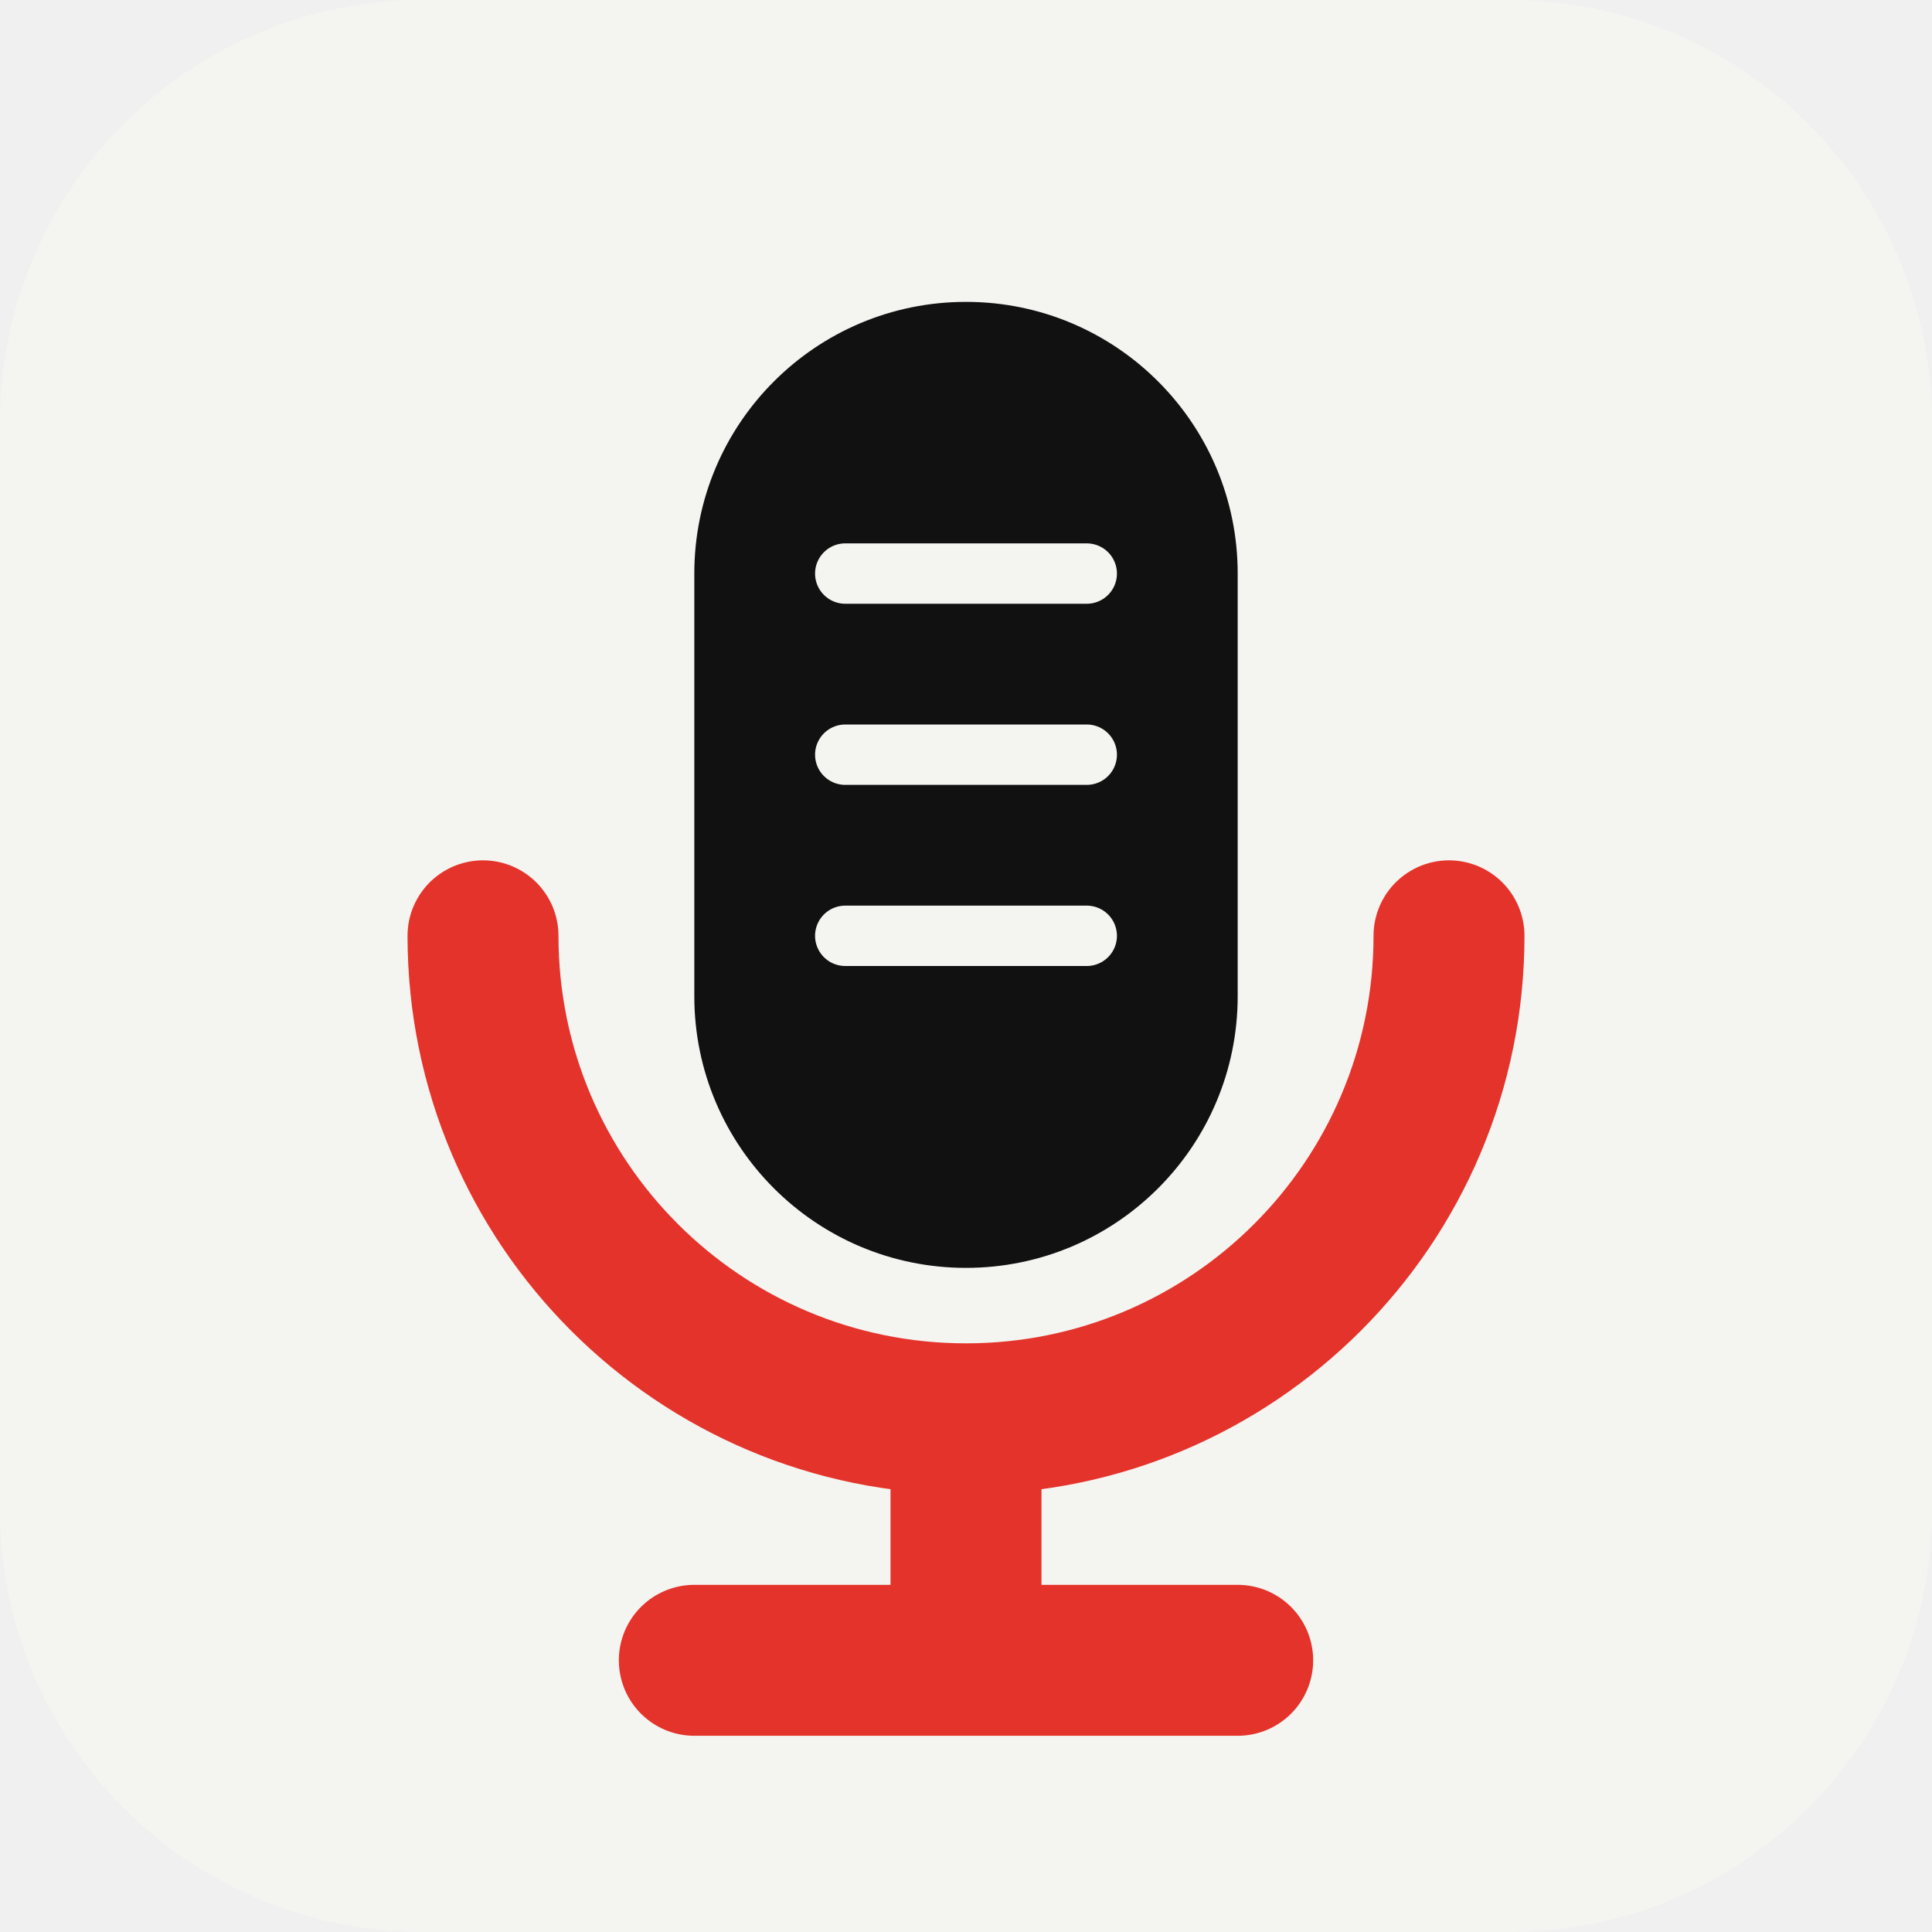
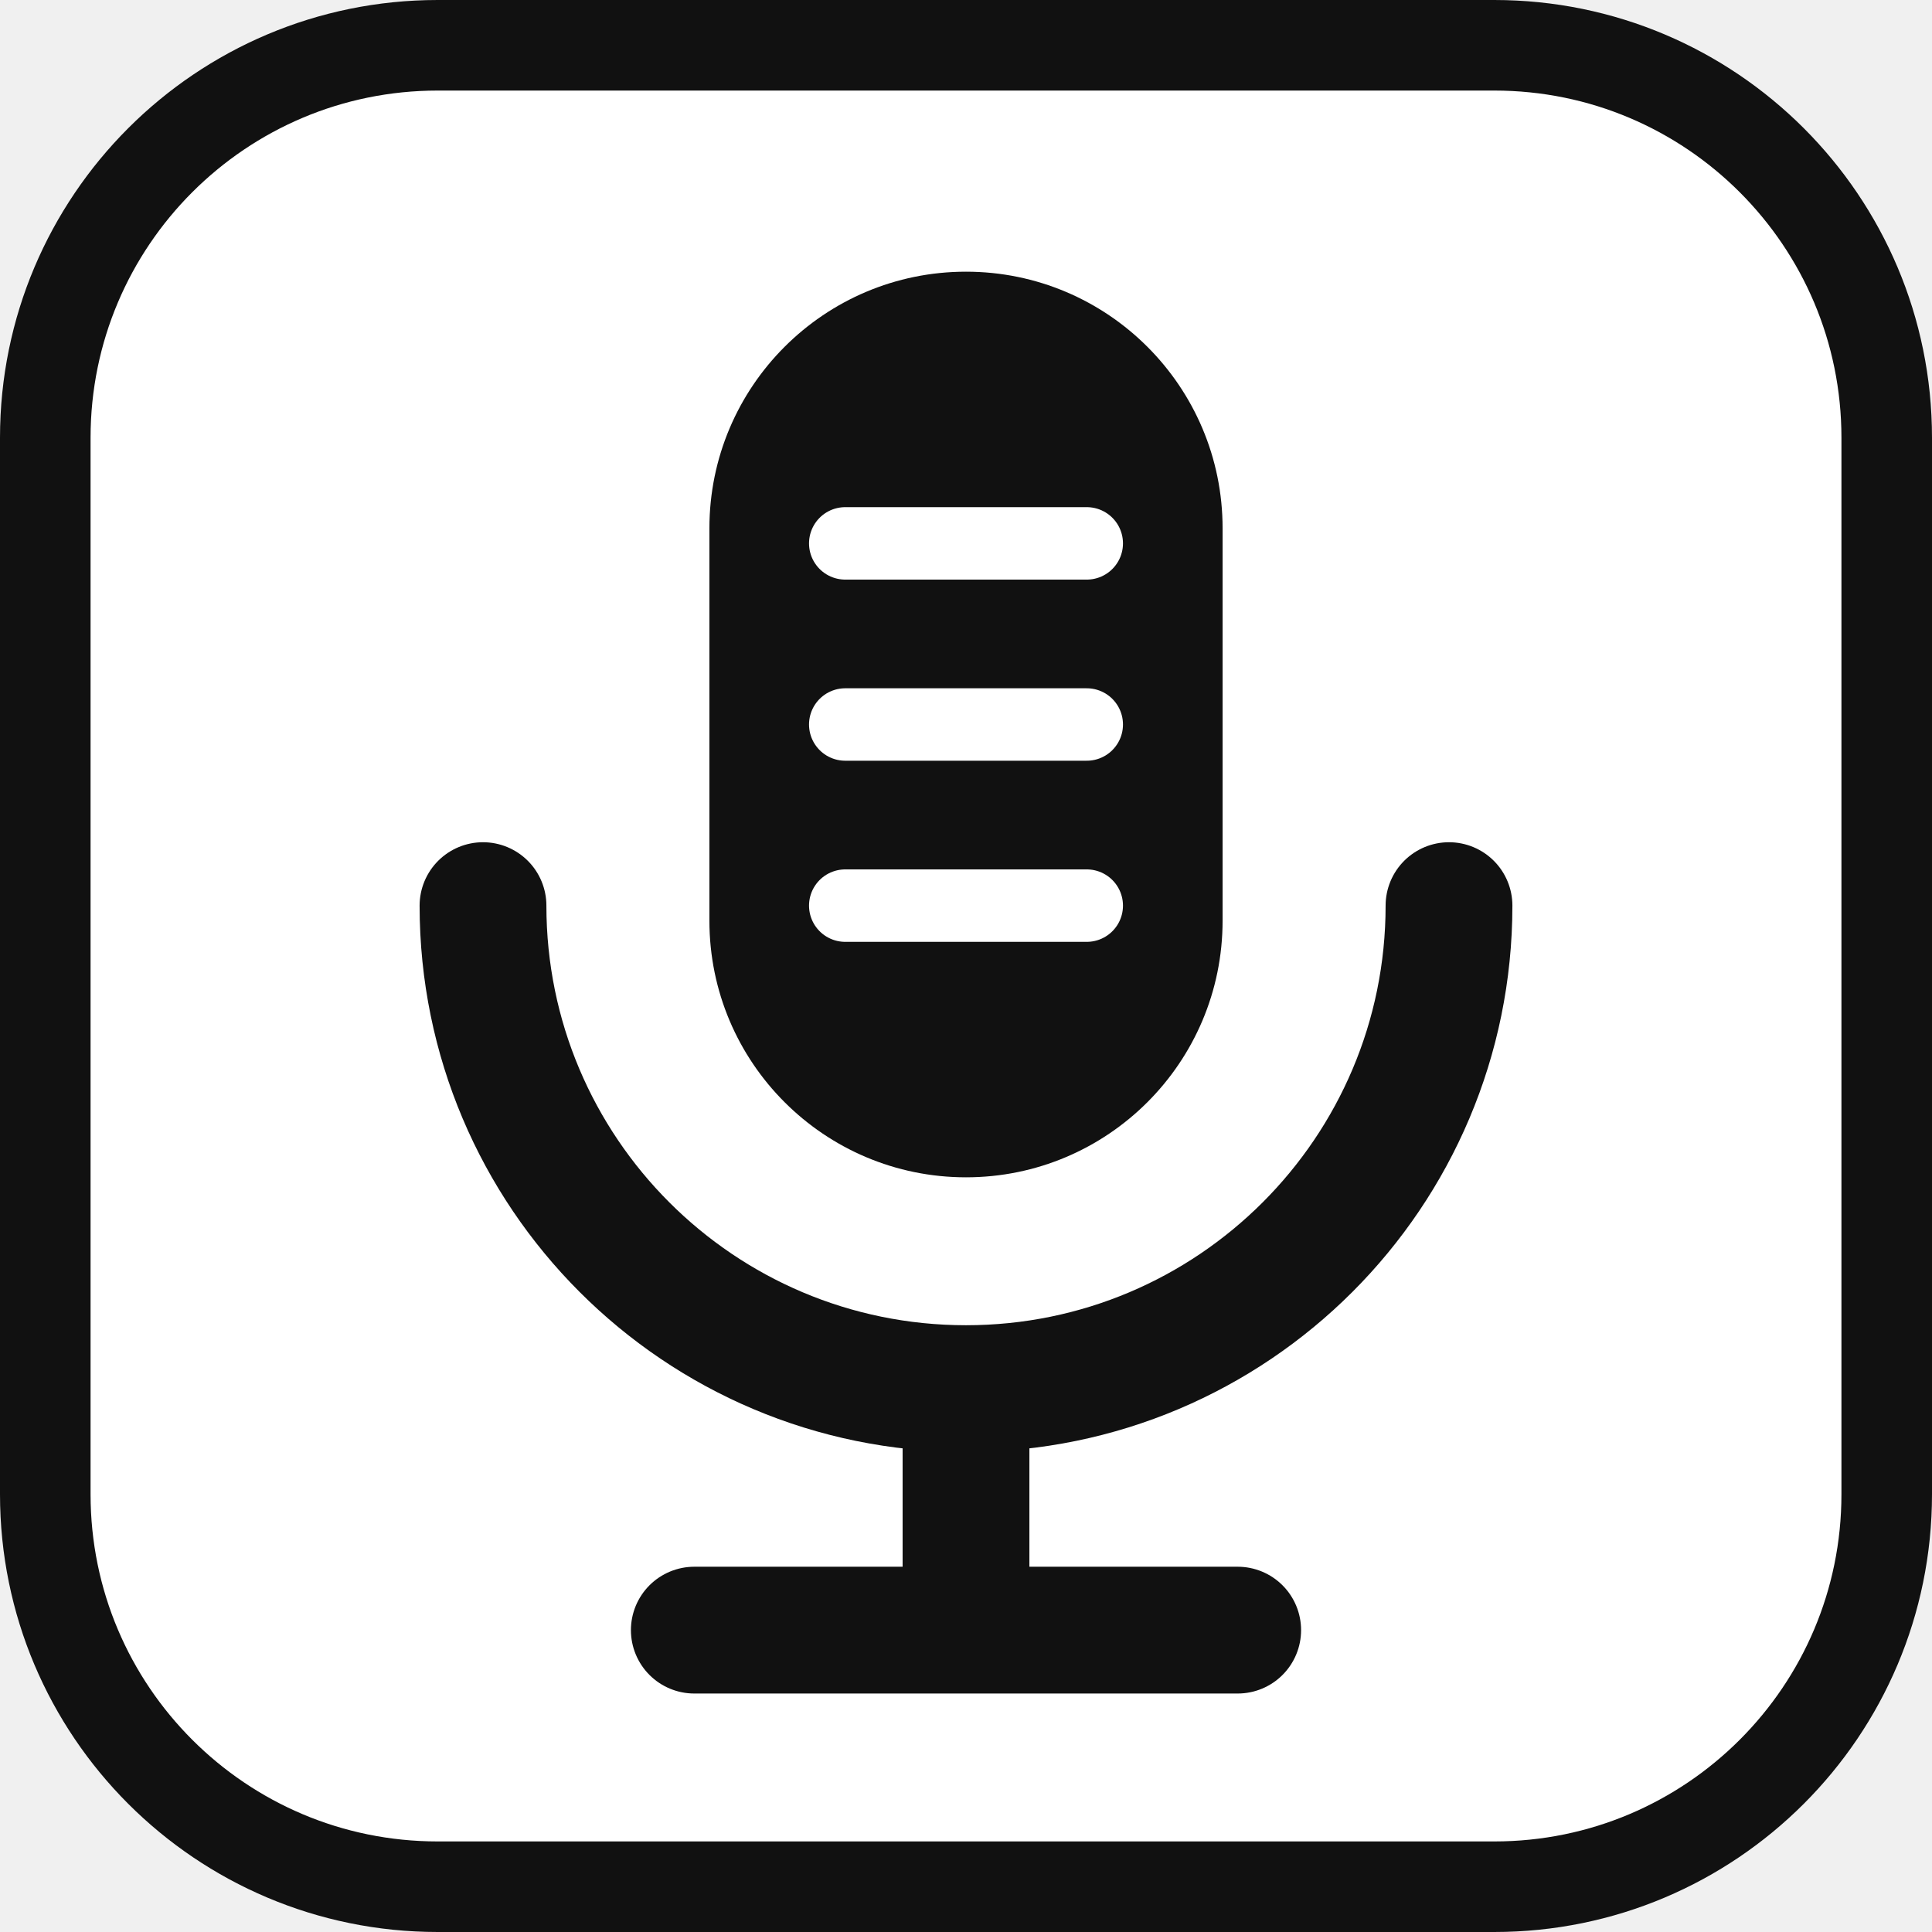
<svg xmlns="http://www.w3.org/2000/svg" viewBox="0 0 64 64">
-   <rect width="64" height="64" rx="14" fill="#f4f4f1" />
-   <rect x="23" y="10" width="18" height="32" rx="9" fill="#111" />
-   <path d="M16 31a16 16 0 0 0 32 0M32 47v8M23 55h18" fill="none" stroke="#e4332a" stroke-width="5" stroke-linecap="round" />
-   <path d="M28 19h8M28 25h8M28 31h8" stroke="#f4f4f1" stroke-width="2" stroke-linecap="round" />
+   <rect x="1.5" y="1.5" width="61" height="61" rx="13" fill="#fff" stroke="#111" stroke-width="3" />
+   <rect x="23.5" y="9" width="17" height="30" rx="8.5" fill="#111" />
+   <path d="M28 18H36M28 24H36M28 30H36" stroke="#fff" stroke-width="2.4" stroke-linecap="round" />
+   <path d="M16 30a16 16 0 0 0 32 0M32 46V54M23 54H41" fill="none" stroke="#111" stroke-width="4.2" stroke-linecap="round" />
</svg>
